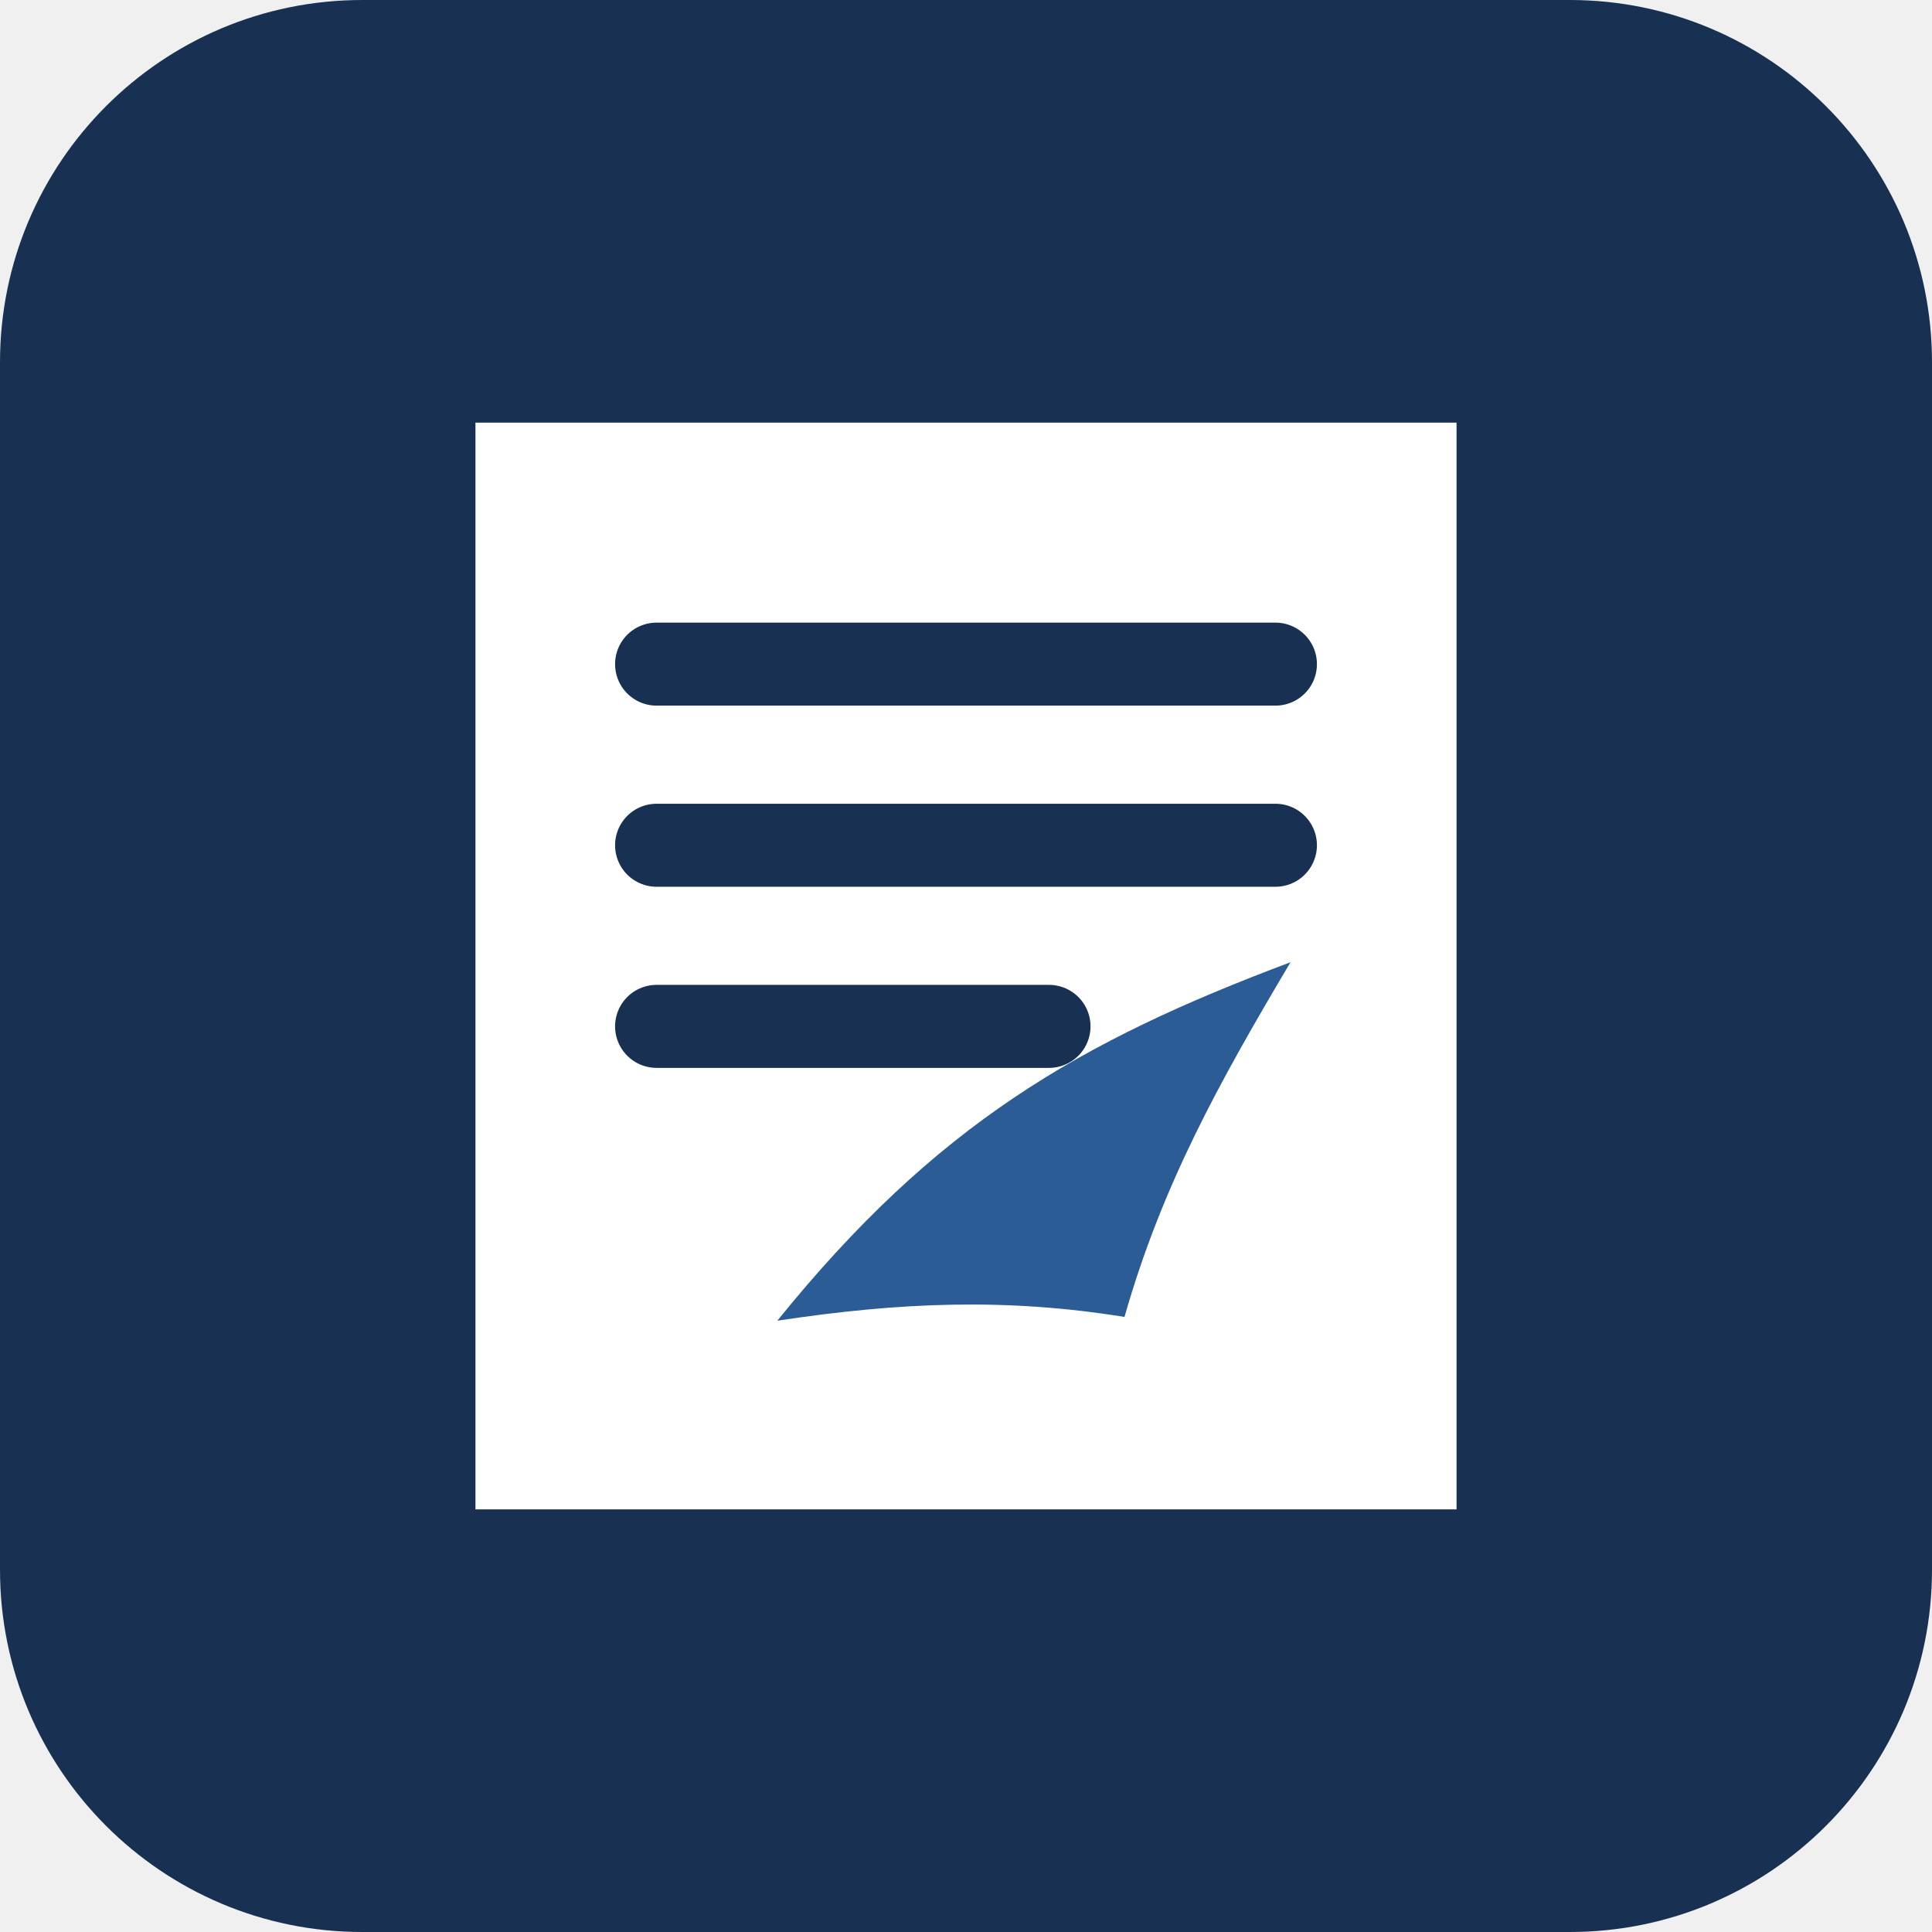
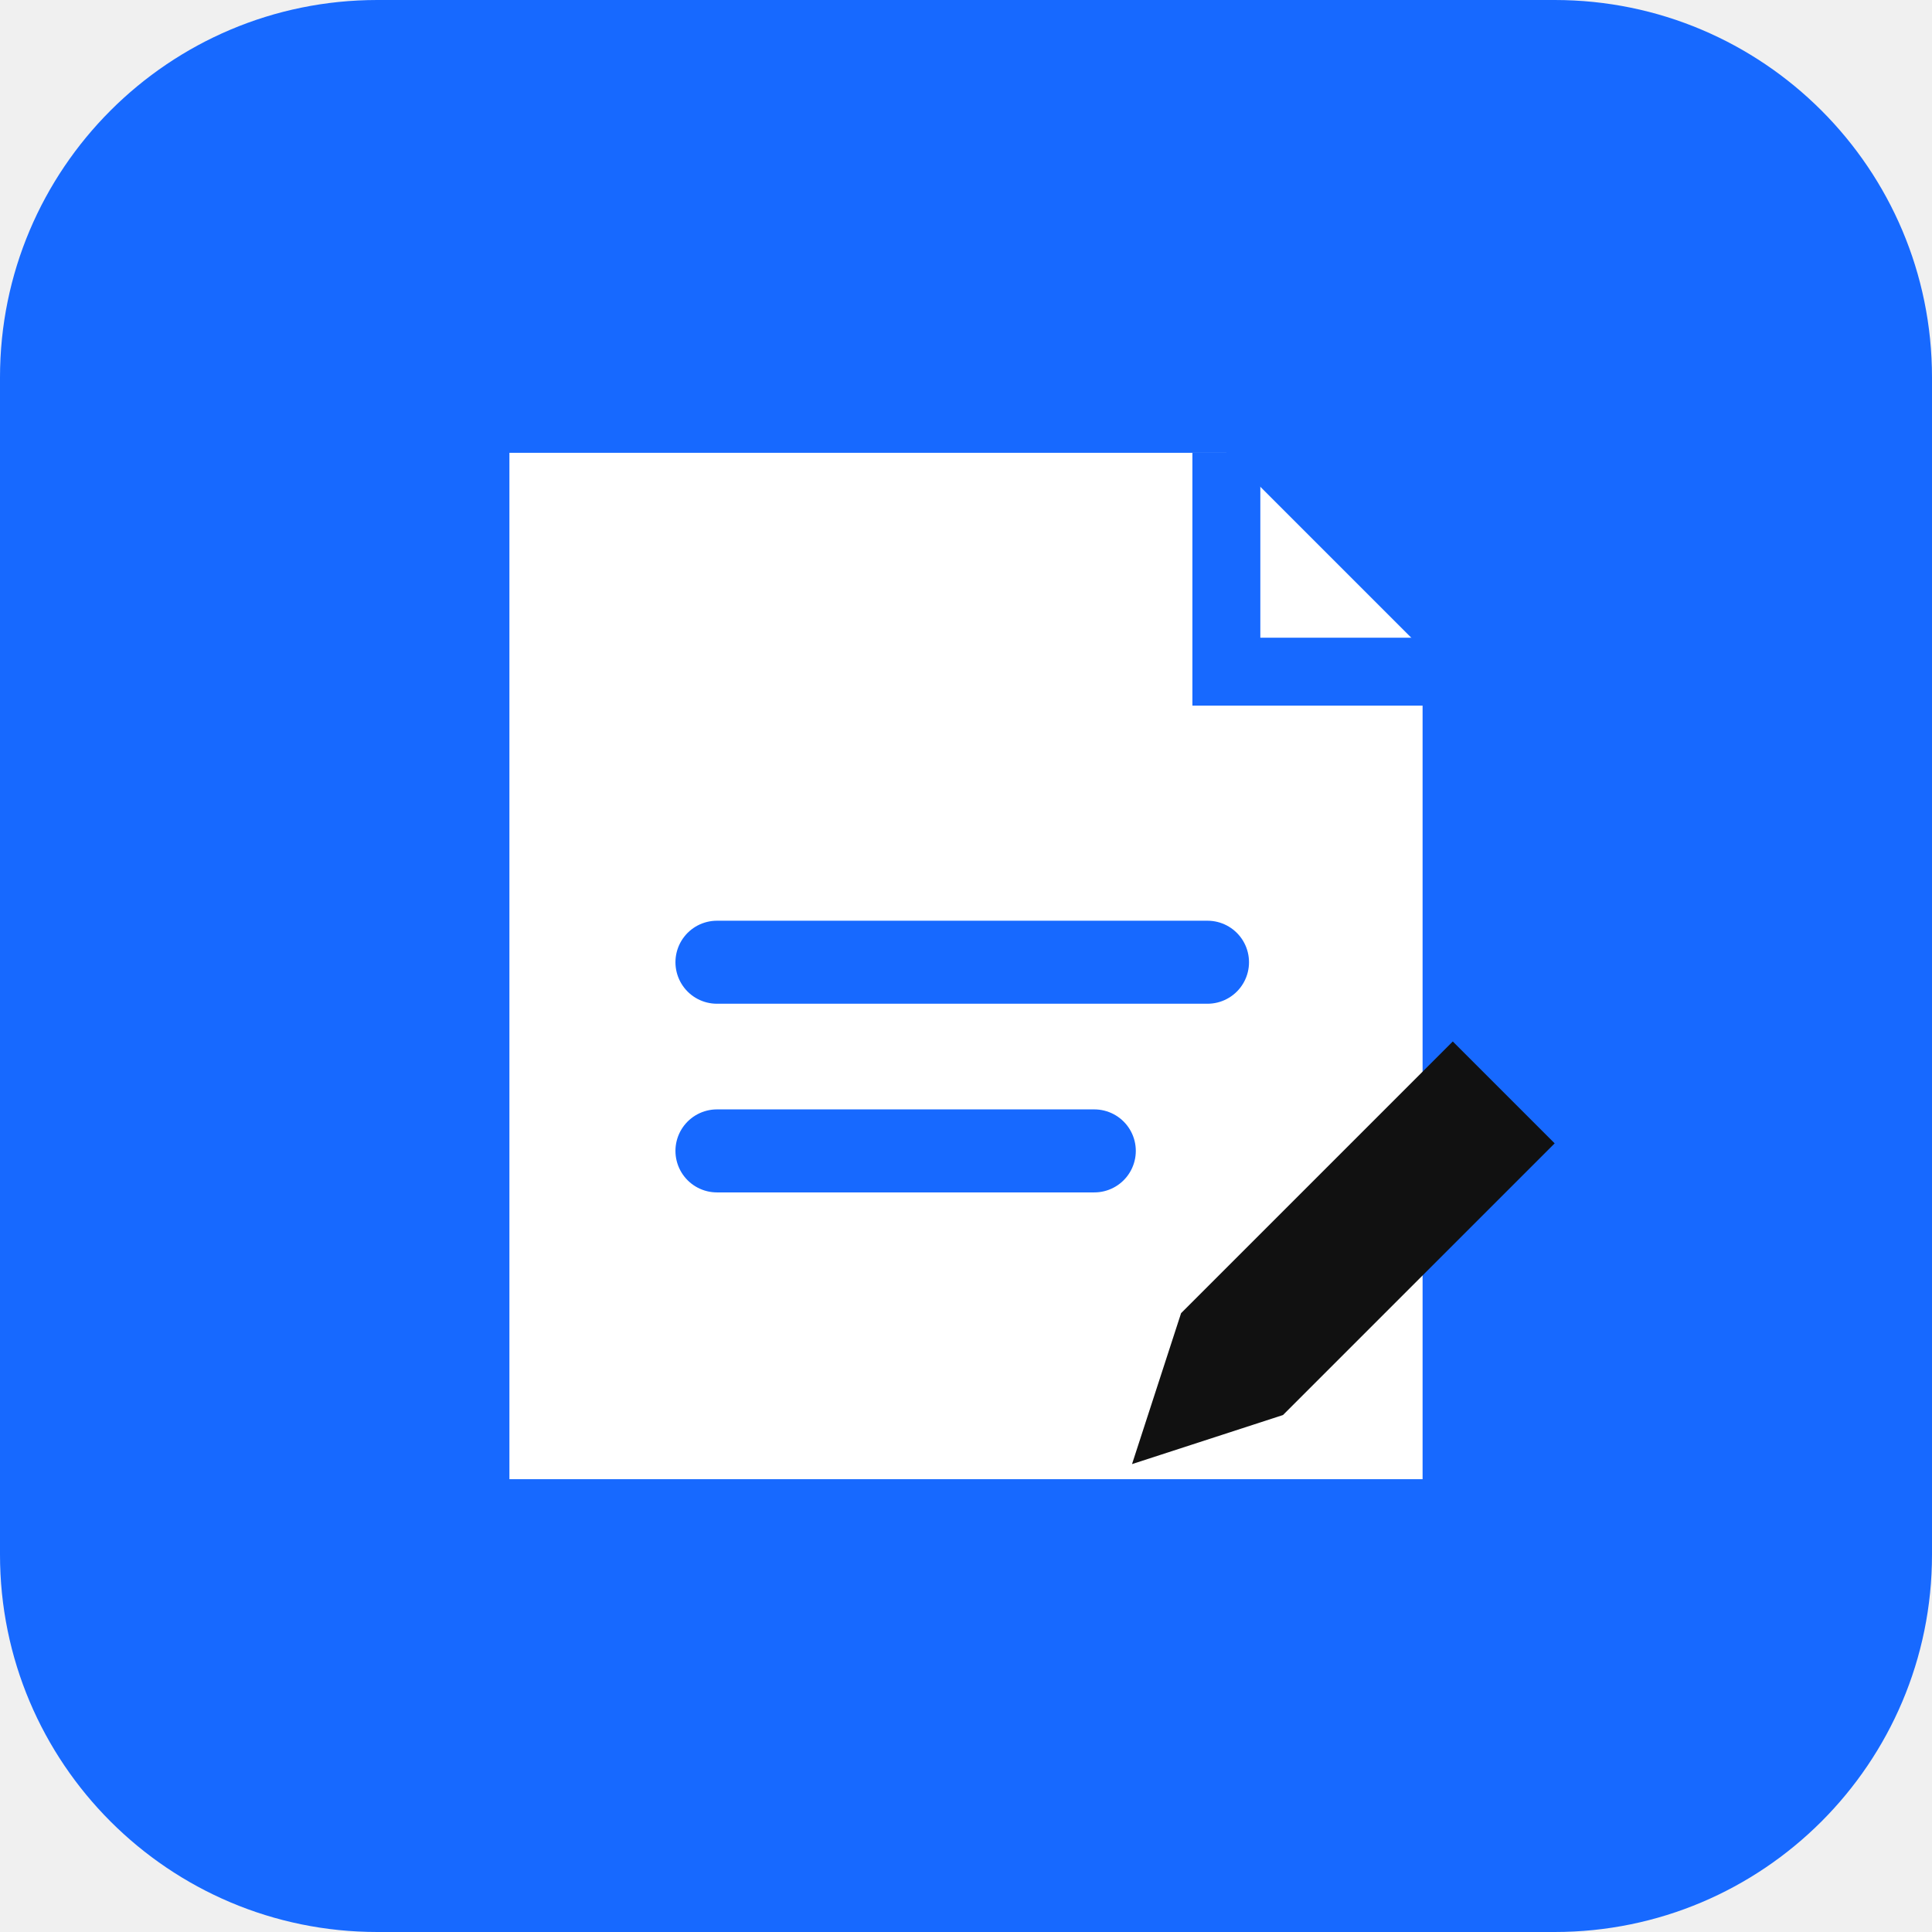
<svg xmlns="http://www.w3.org/2000/svg" viewBox="0 0 512 512">
-   <rect width="512" height="512" rx="96" fill="#183153" />
-   <path d="M126 112h260v288H126z" fill="#fff" rx="24" />
-   <path d="M174 176h164M174 224h164M174 272h104" stroke="#183153" stroke-width="22" stroke-linecap="round" />
-   <path d="M206 350c42-52 80-74 136-95-19 32-34 59-44 94-31-5-59-4-92 1Z" fill="#2b5c96" />
+   <rect width="512" height="512" rx="100" fill="#1769ff" />
+   <path d="M135 120h190l52 52v220H135z" fill="#fff" />
+   <path d="M325 120v58h58" fill="none" stroke="#1769ff" stroke-width="18" />
+   <path d="M190 255h130M190 305h100" stroke="#1769ff" stroke-width="22" stroke-linecap="round" />
+   <path d="M313 348l72-72 27 27-72 72-40 13z" fill="#111" />
</svg>
